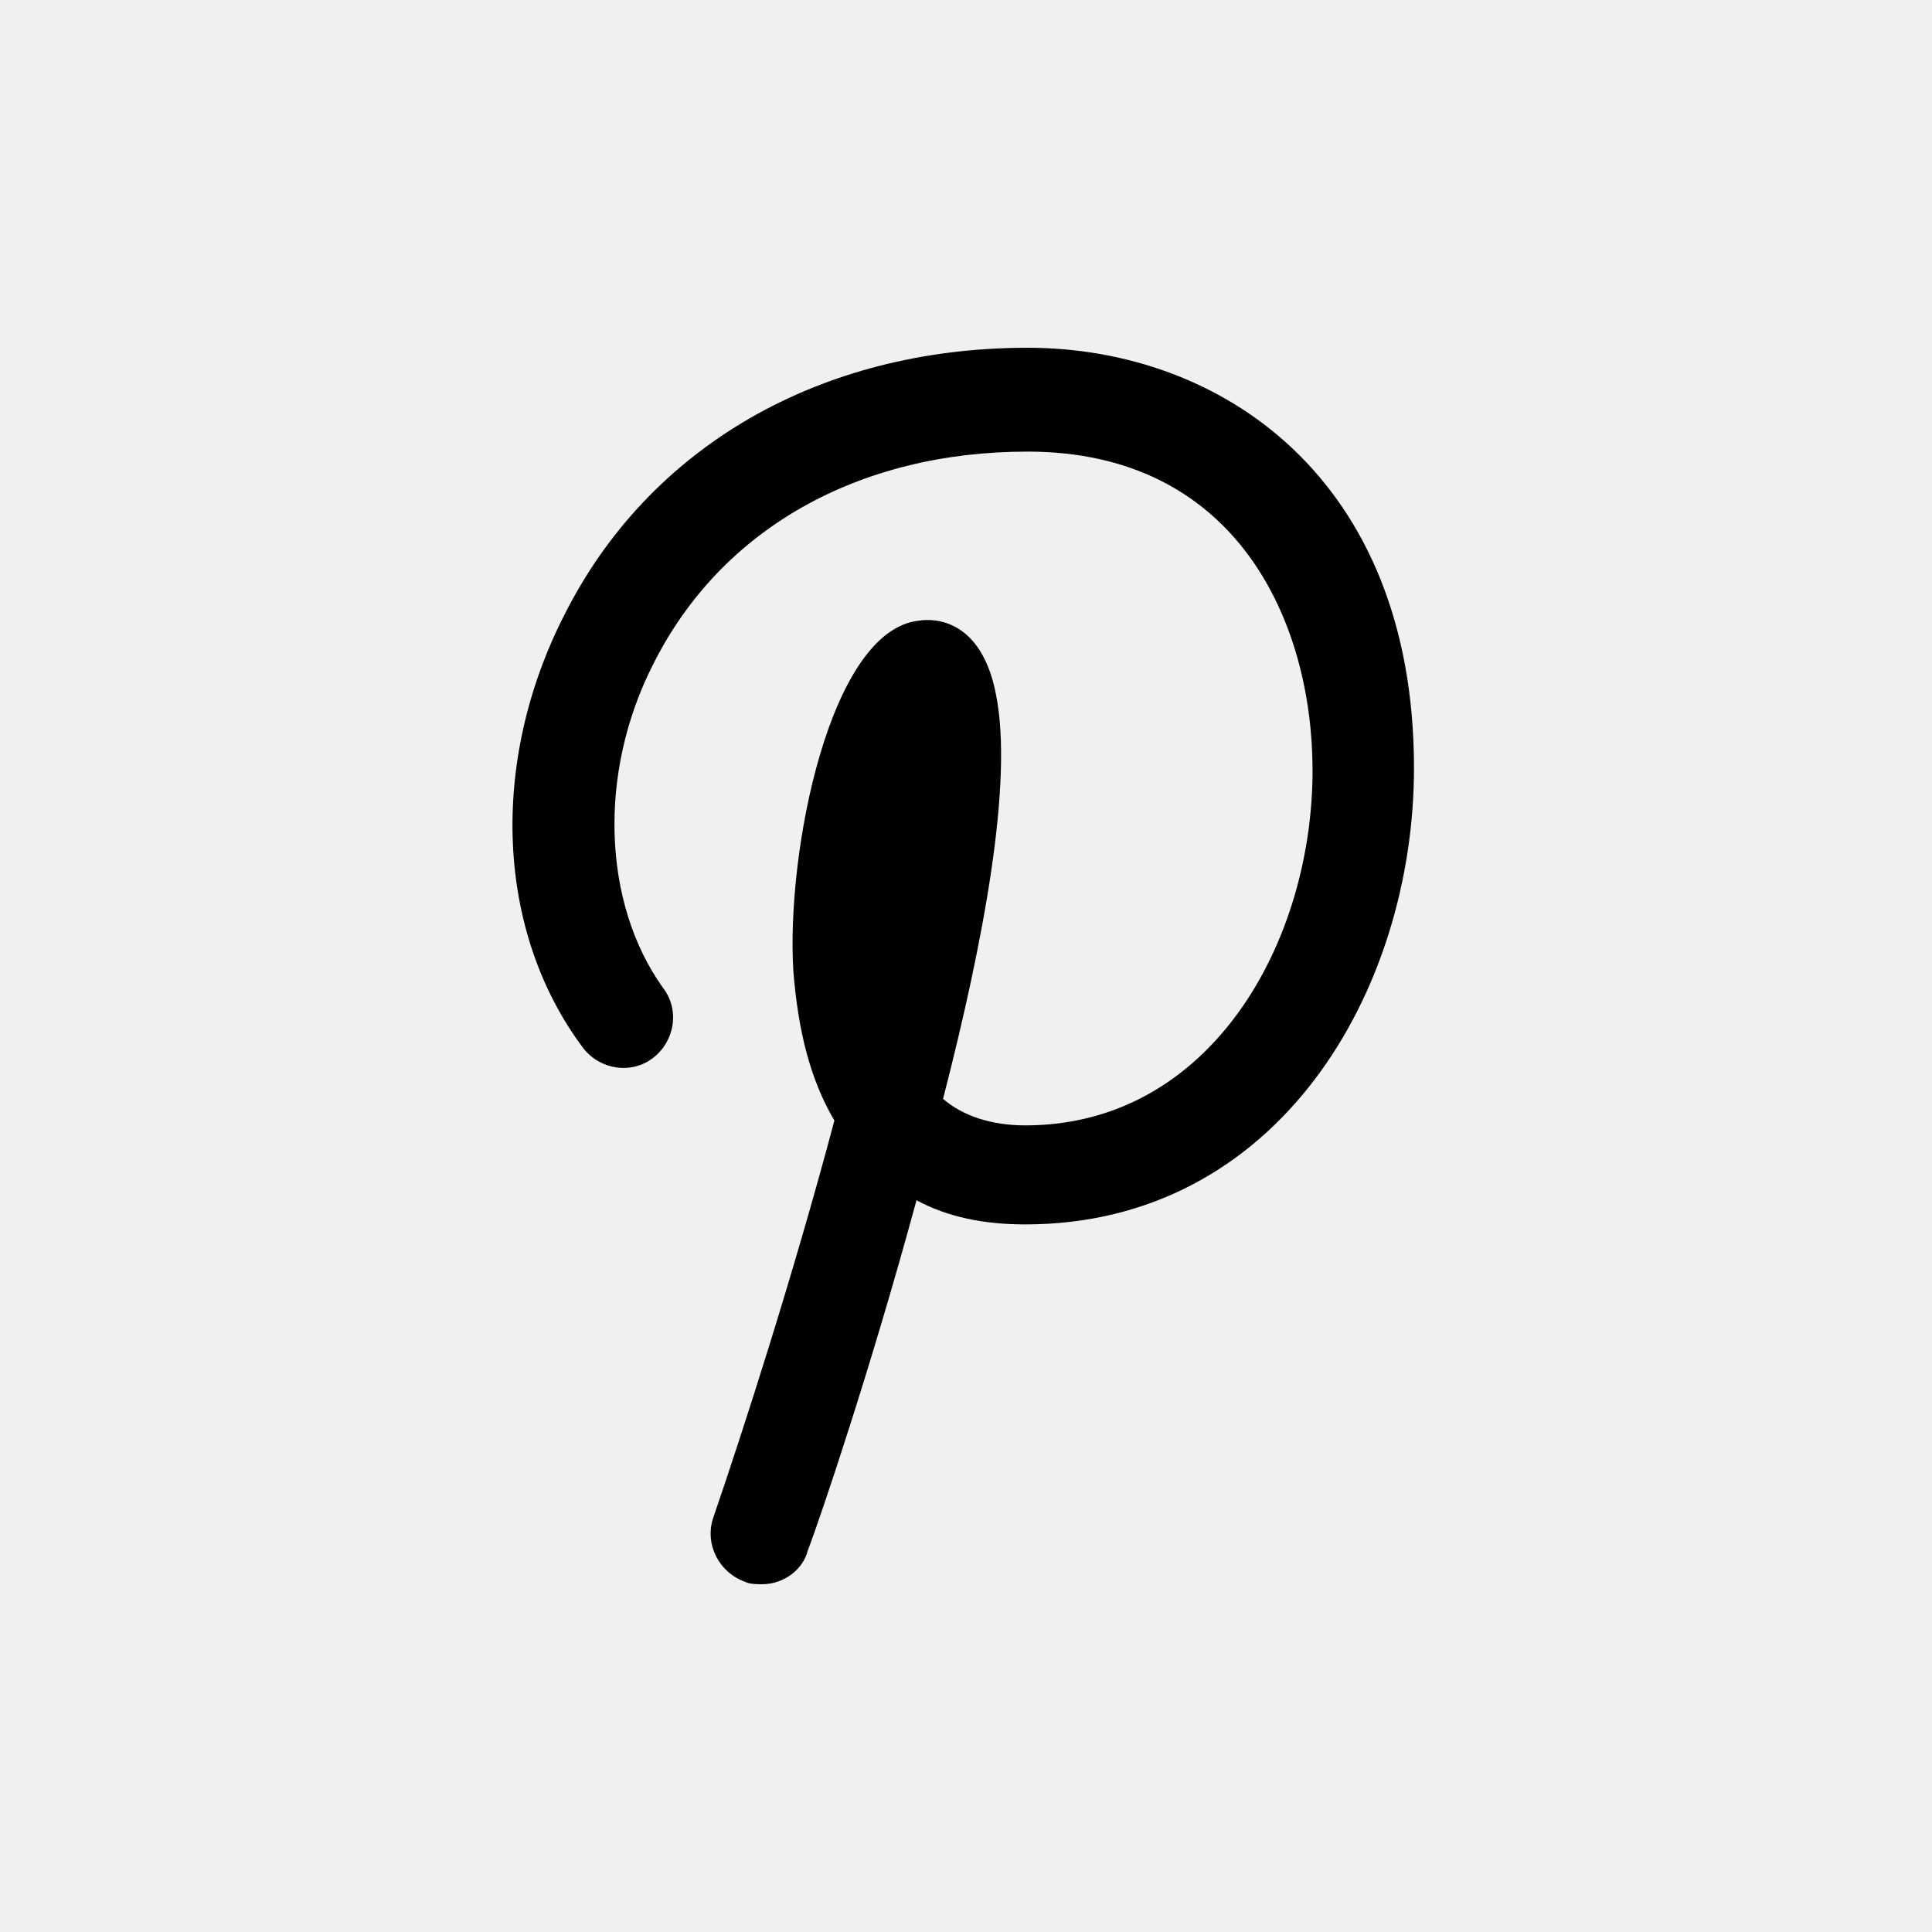
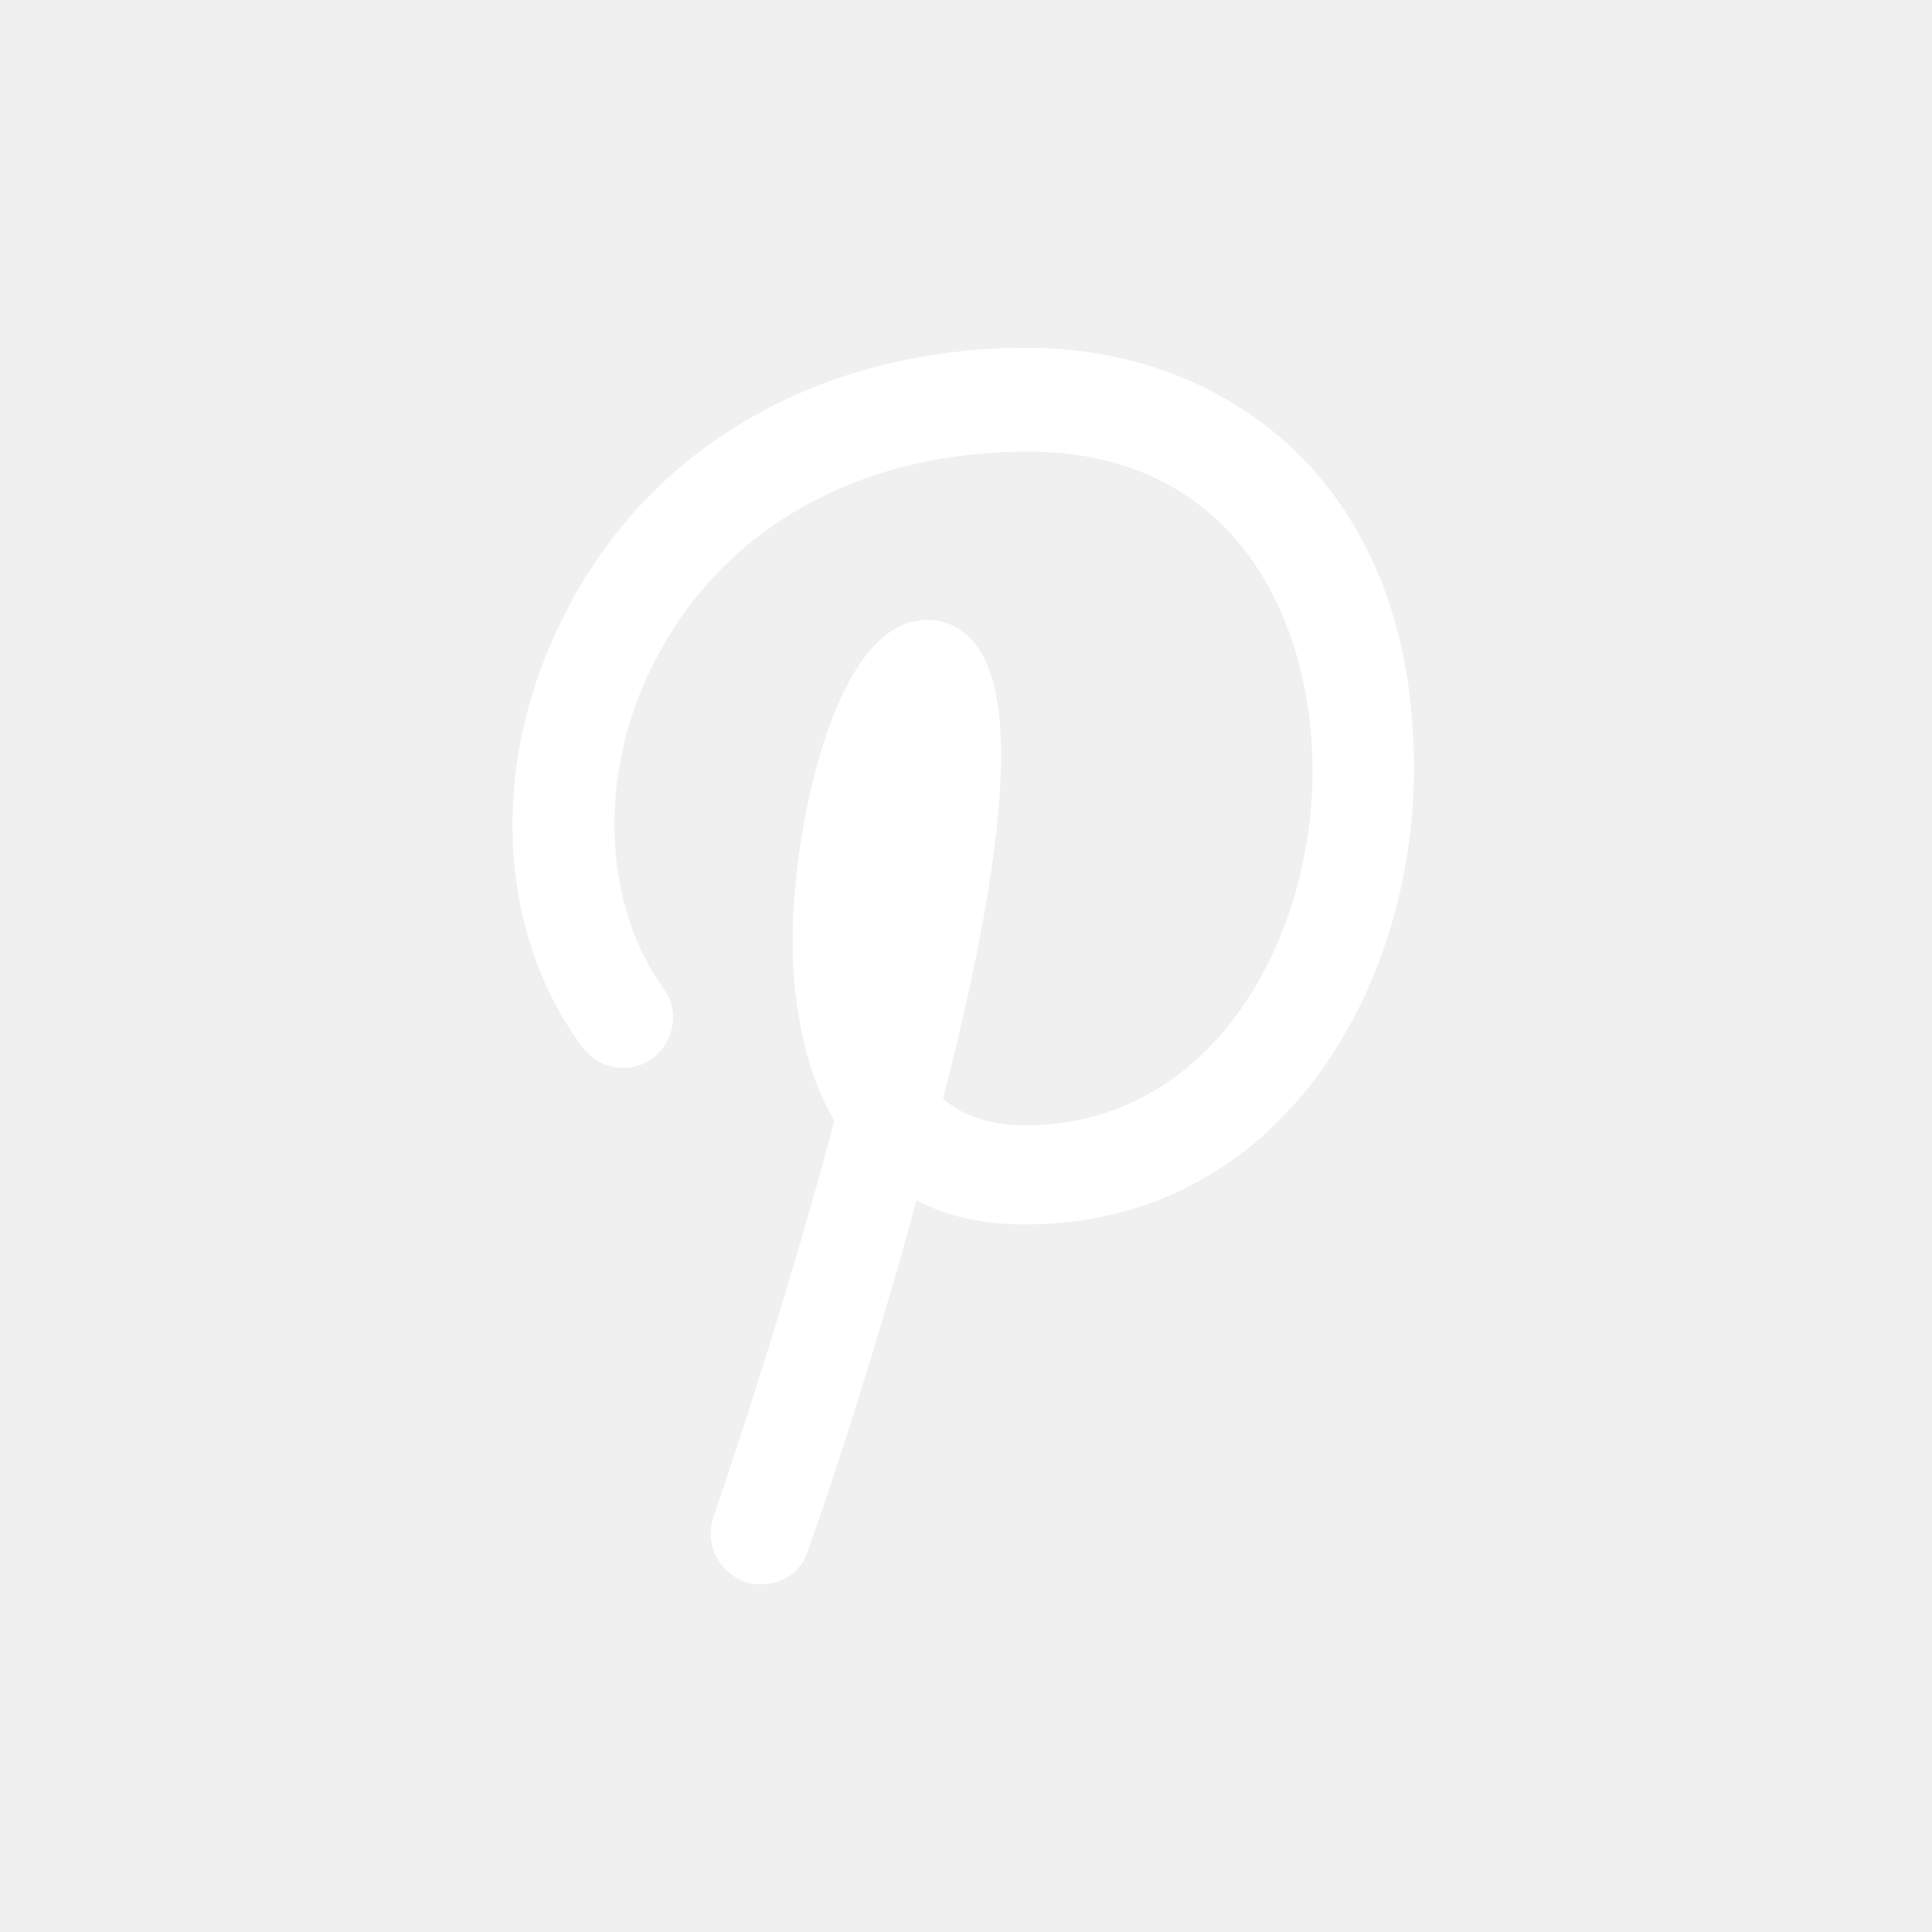
- <svg xmlns="http://www.w3.org/2000/svg" fill="#000000" width="800px" height="800px" viewBox="-8.5 0 32 32" version="1.1">
+ <svg xmlns="http://www.w3.org/2000/svg" fill="#ffffff" width="20px" height="20px" viewBox="-8.5 0 32 32" version="1.1">
  <path d="M4.12 26.24c-0.080 0-0.2 0-0.28-0.040-0.44-0.16-0.68-0.64-0.52-1.080 0.48-1.4 1.32-4 2-6.56-0.4-0.68-0.6-1.48-0.68-2.48-0.12-1.96 0.6-5.64 2.080-5.8 0.24-0.040 1.040-0.040 1.28 1.24 0.28 1.44-0.2 4.040-0.88 6.68 0.32 0.28 0.8 0.44 1.36 0.44 3.080 0 4.76-3.040 4.76-5.88 0-2.44-1.24-5.28-4.72-5.28v0c-2.8 0-5.080 1.28-6.2 3.52-0.92 1.8-0.84 3.96 0.16 5.36 0.28 0.36 0.2 0.88-0.16 1.16s-0.88 0.2-1.16-0.16c-1.44-1.92-1.56-4.72-0.32-7.16 1.4-2.8 4.24-4.44 7.68-4.44v0c3.2 0 6.4 2.16 6.4 6.96 0 3.68-2.24 7.56-6.44 7.56-0.68 0-1.28-0.12-1.8-0.4-0.76 2.8-1.6 5.28-1.8 5.8-0.080 0.32-0.4 0.56-0.76 0.56z" />
</svg>
